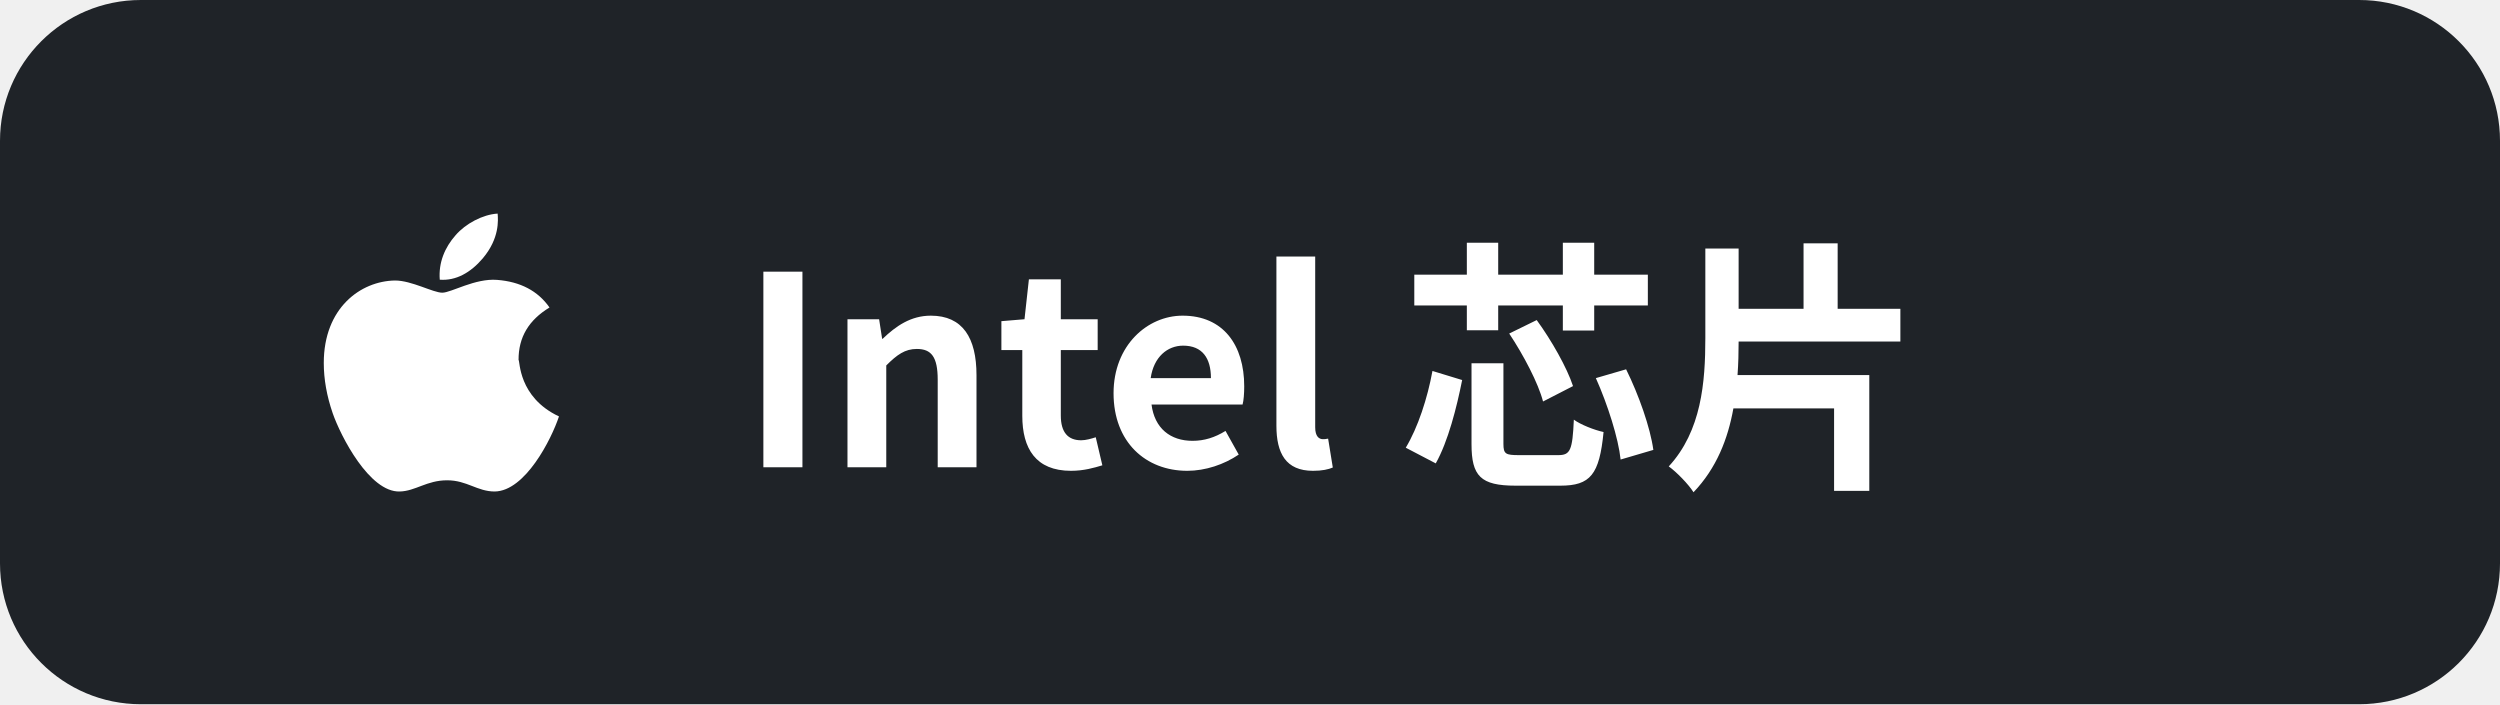
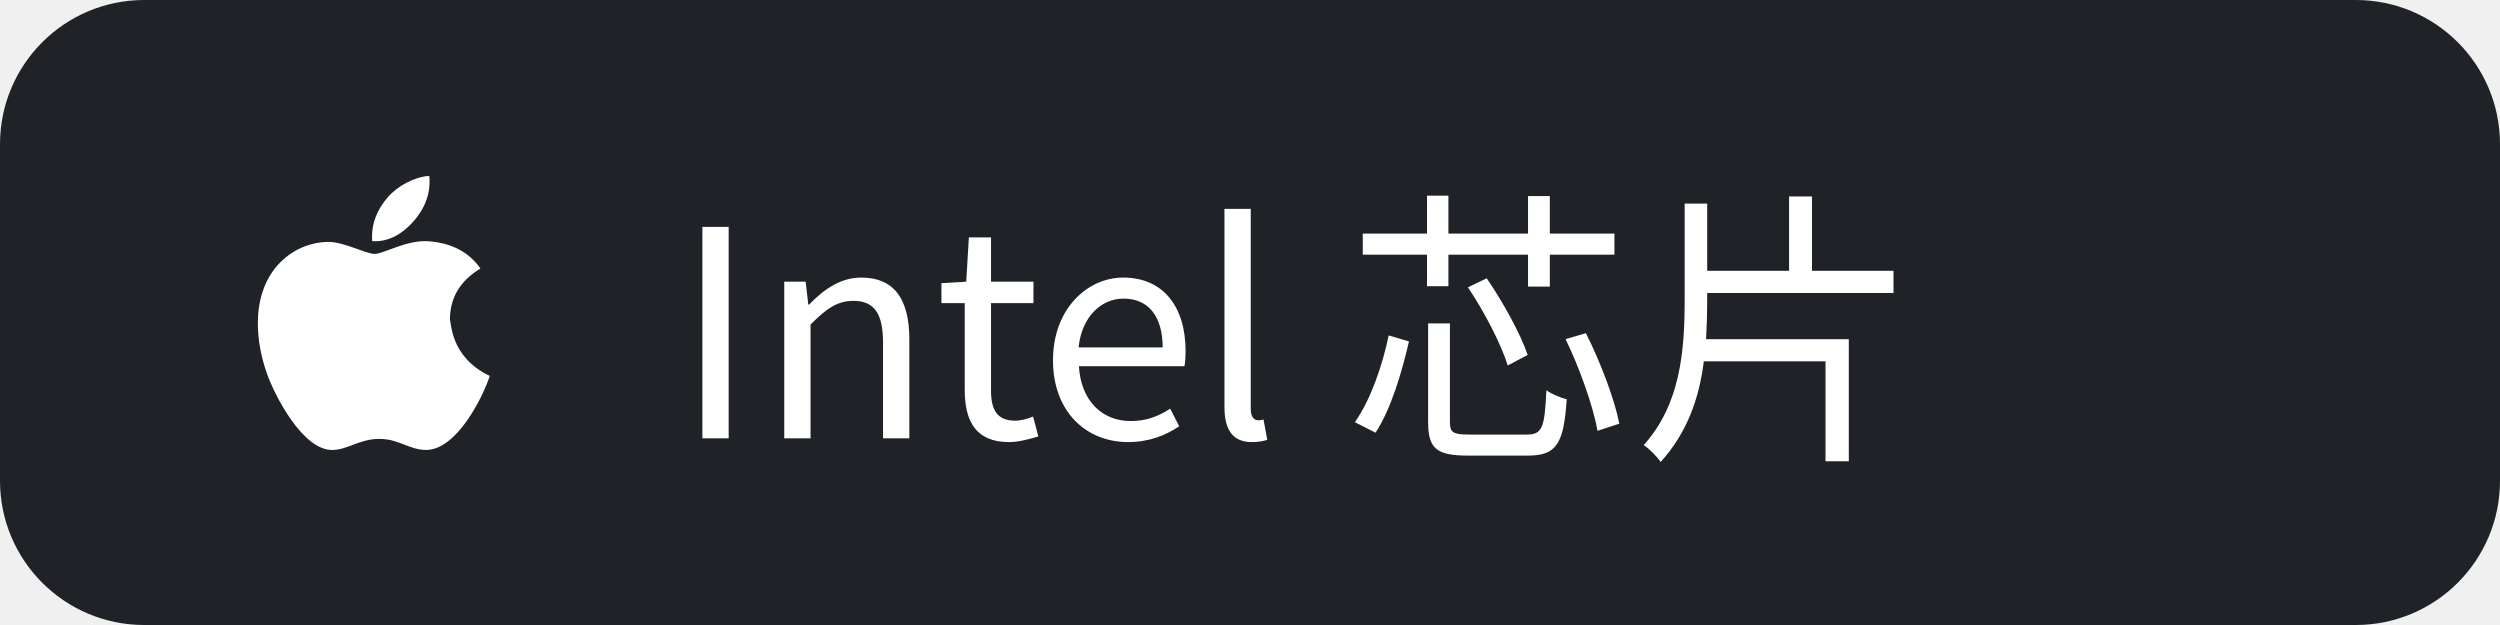
- <svg xmlns="http://www.w3.org/2000/svg" width="142" height="40" viewBox="0 0 142 40" role="img" aria-label="Intel 芯片">
-   <rect width="142" height="40" rx="8" fill="#1F2328" />
-   <svg x="16" y="11.0" width="18" height="18" viewBox="0 0 384 512">
+ <svg xmlns="http://www.w3.org/2000/svg" width="104" height="26" viewBox="0 0 104 26" role="img" aria-label="Intel 芯片">
+   <rect width="104" height="26" rx="6" fill="#1F2328" />
+   <svg x="9" y="6.5" width="13" height="13" viewBox="0 0 384 512">
    <path fill="#fff" d="M318.7 268.7c-.2-36.7 16.4-64.4 50-84.8-18.8-26.9-47.2-41.7-84.7-44.6-35.5-2.8-74.3 20.7-88.5 20.7-15 0-49.4-19.7-76.4-19.7C63.3 141.2 4 184.8 4 273.5c0 26.2 4.8 53.3 14.4 81.2 12.9 37.2 59.5 128 108.3 126.5 25.5-.6 43.6-18.1 76.6-18.1 32.1 0 48.6 18.1 76.9 18.1 49.2-.7 91.5-84.2 103.8-121.3-66.2-31.1-62.9-90.6-65.3-91.2Zm-57.8-164.2c27.3-32.4 24.8-61.9 24-72.3-24.1 1.4-52 16.4-67.9 34.9-17.5 19.8-27.8 44.3-25.6 71.9 26.1 2 49.9-11.4 69.5-34.5Z" />
  </svg>
-   <text x="42" y="20.0" dominant-baseline="central" fill="#fff" font-size="15" font-weight="600" font-family="-apple-system,BlinkMacSystemFont,'Segoe UI','PingFang SC','Microsoft YaHei','Noto Sans CJK SC',sans-serif">Intel 芯片</text>
+   <text x="28" y="13.0" dominant-baseline="central" fill="#fff" font-size="12" font-weight="500" font-family="-apple-system,BlinkMacSystemFont,'Segoe UI','PingFang SC','Microsoft YaHei','Noto Sans CJK SC',sans-serif">Intel 芯片</text>
</svg>
